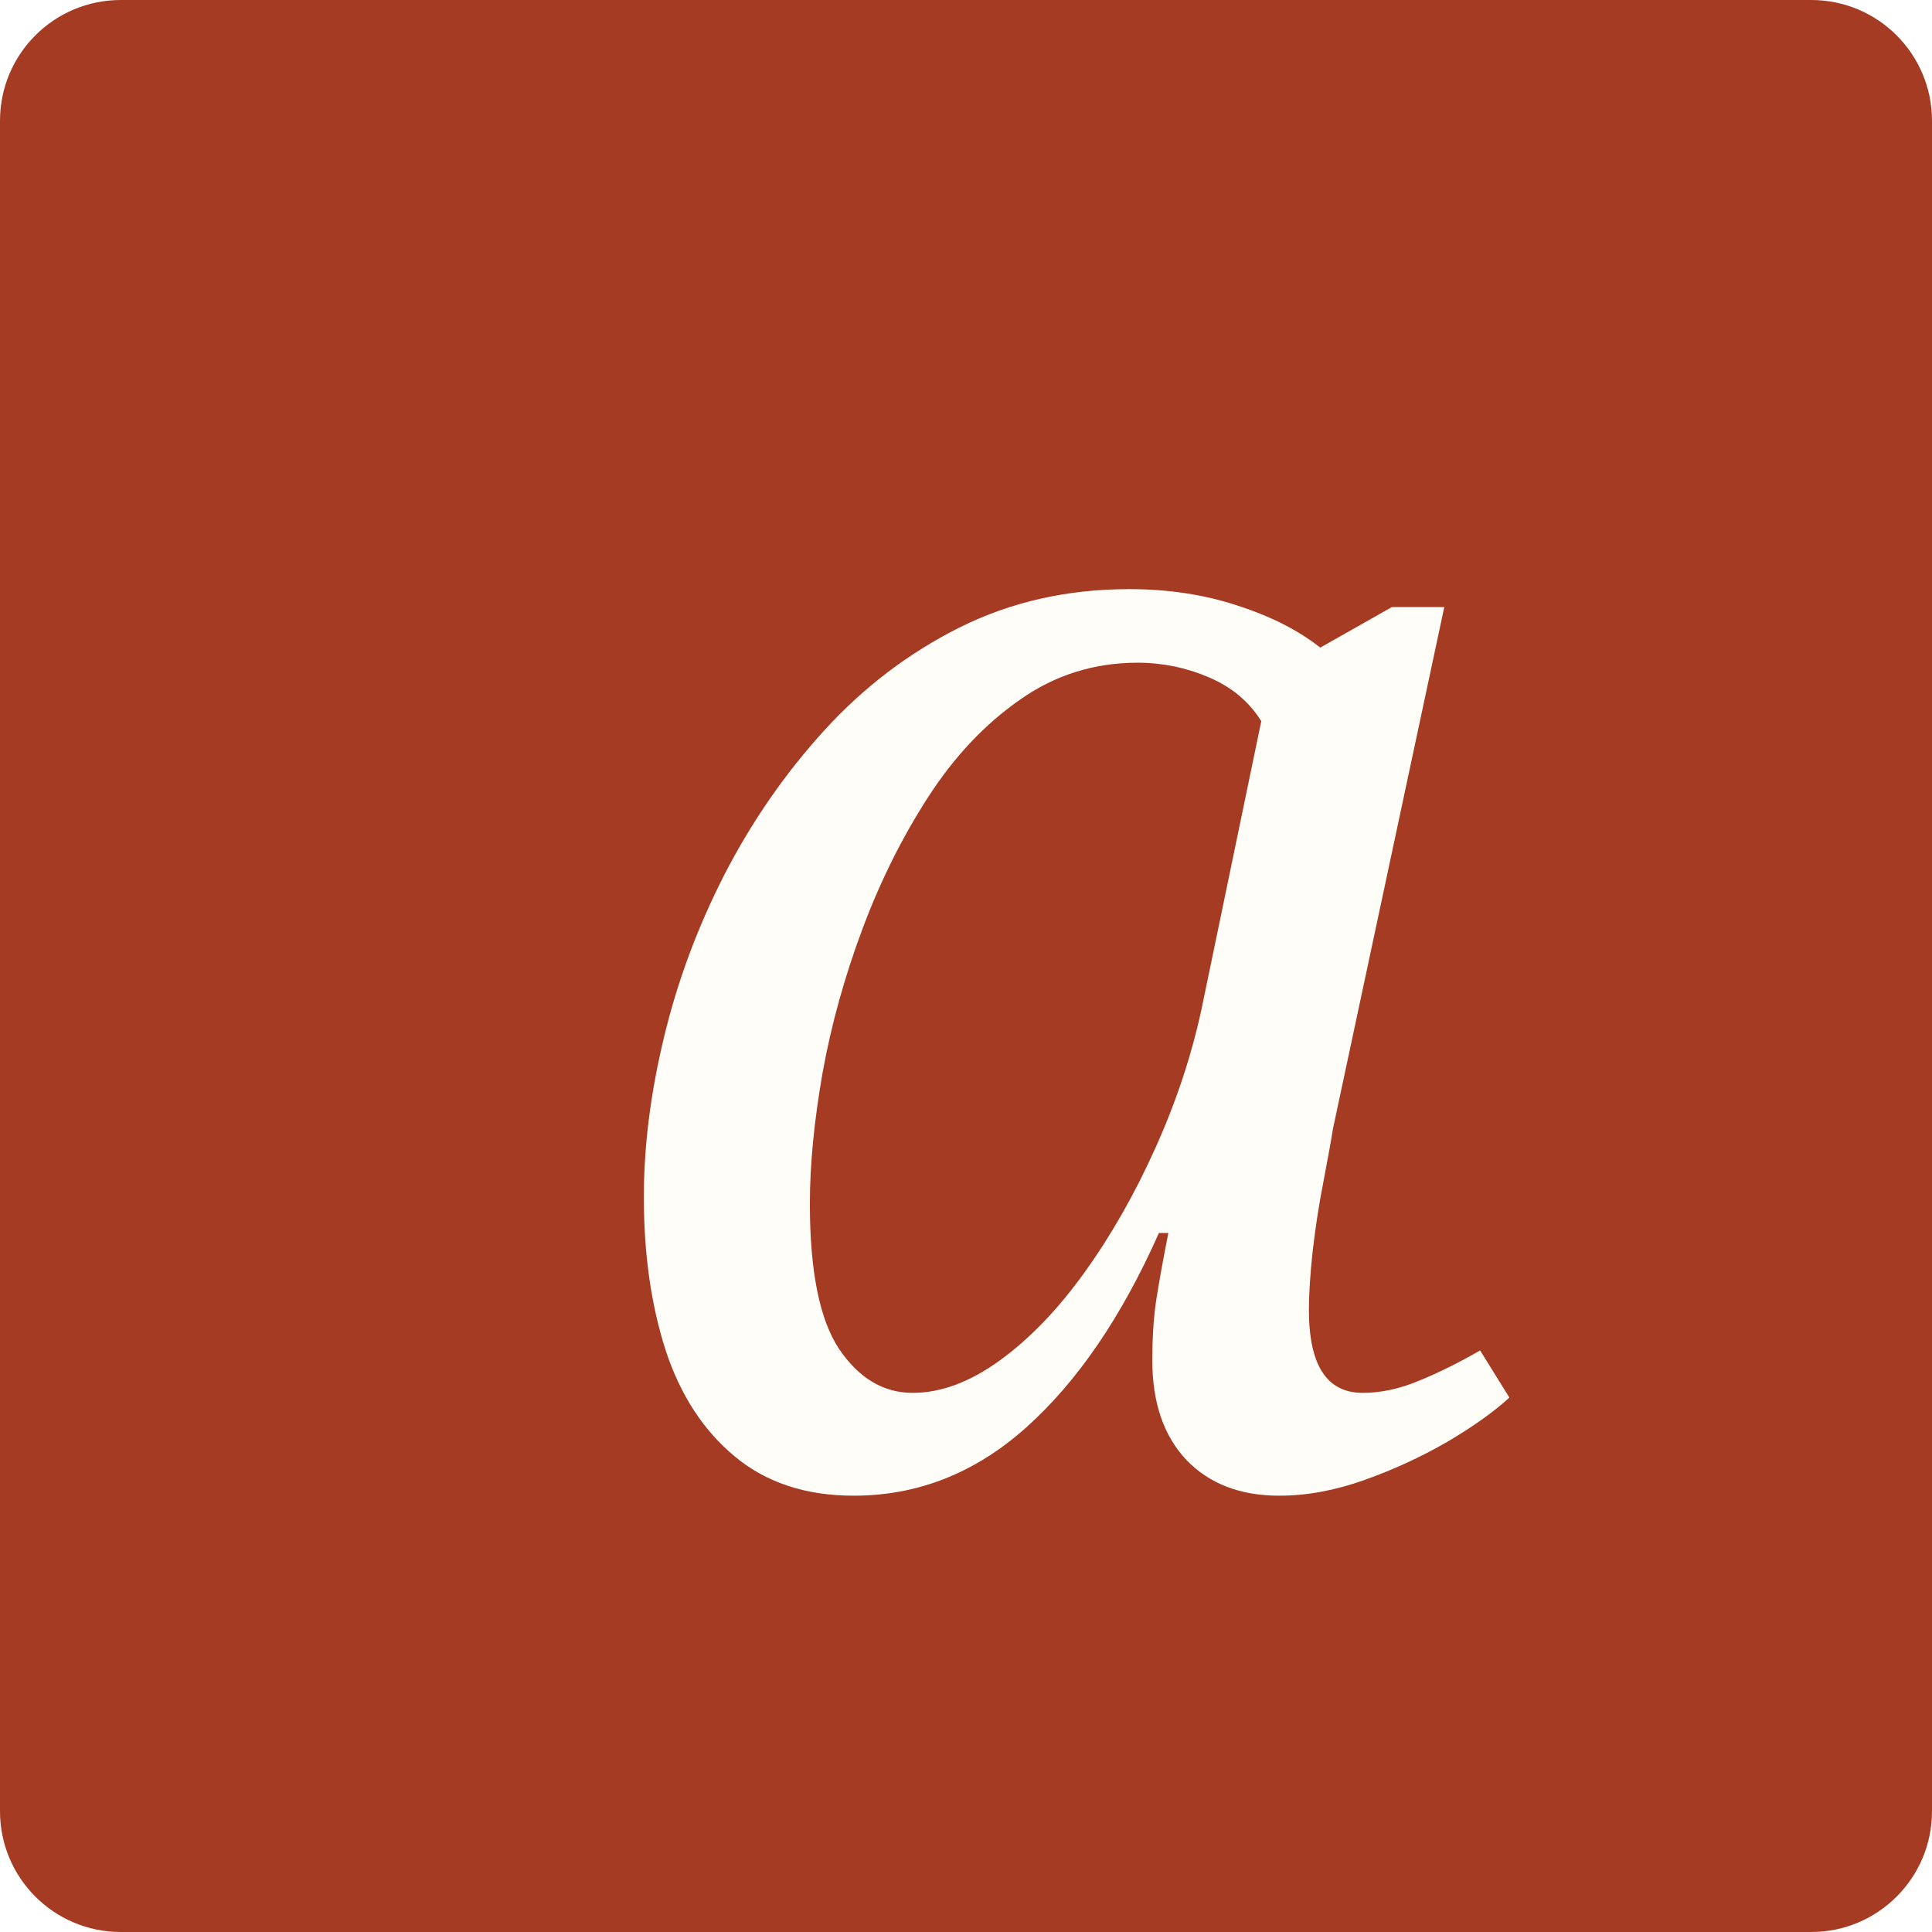
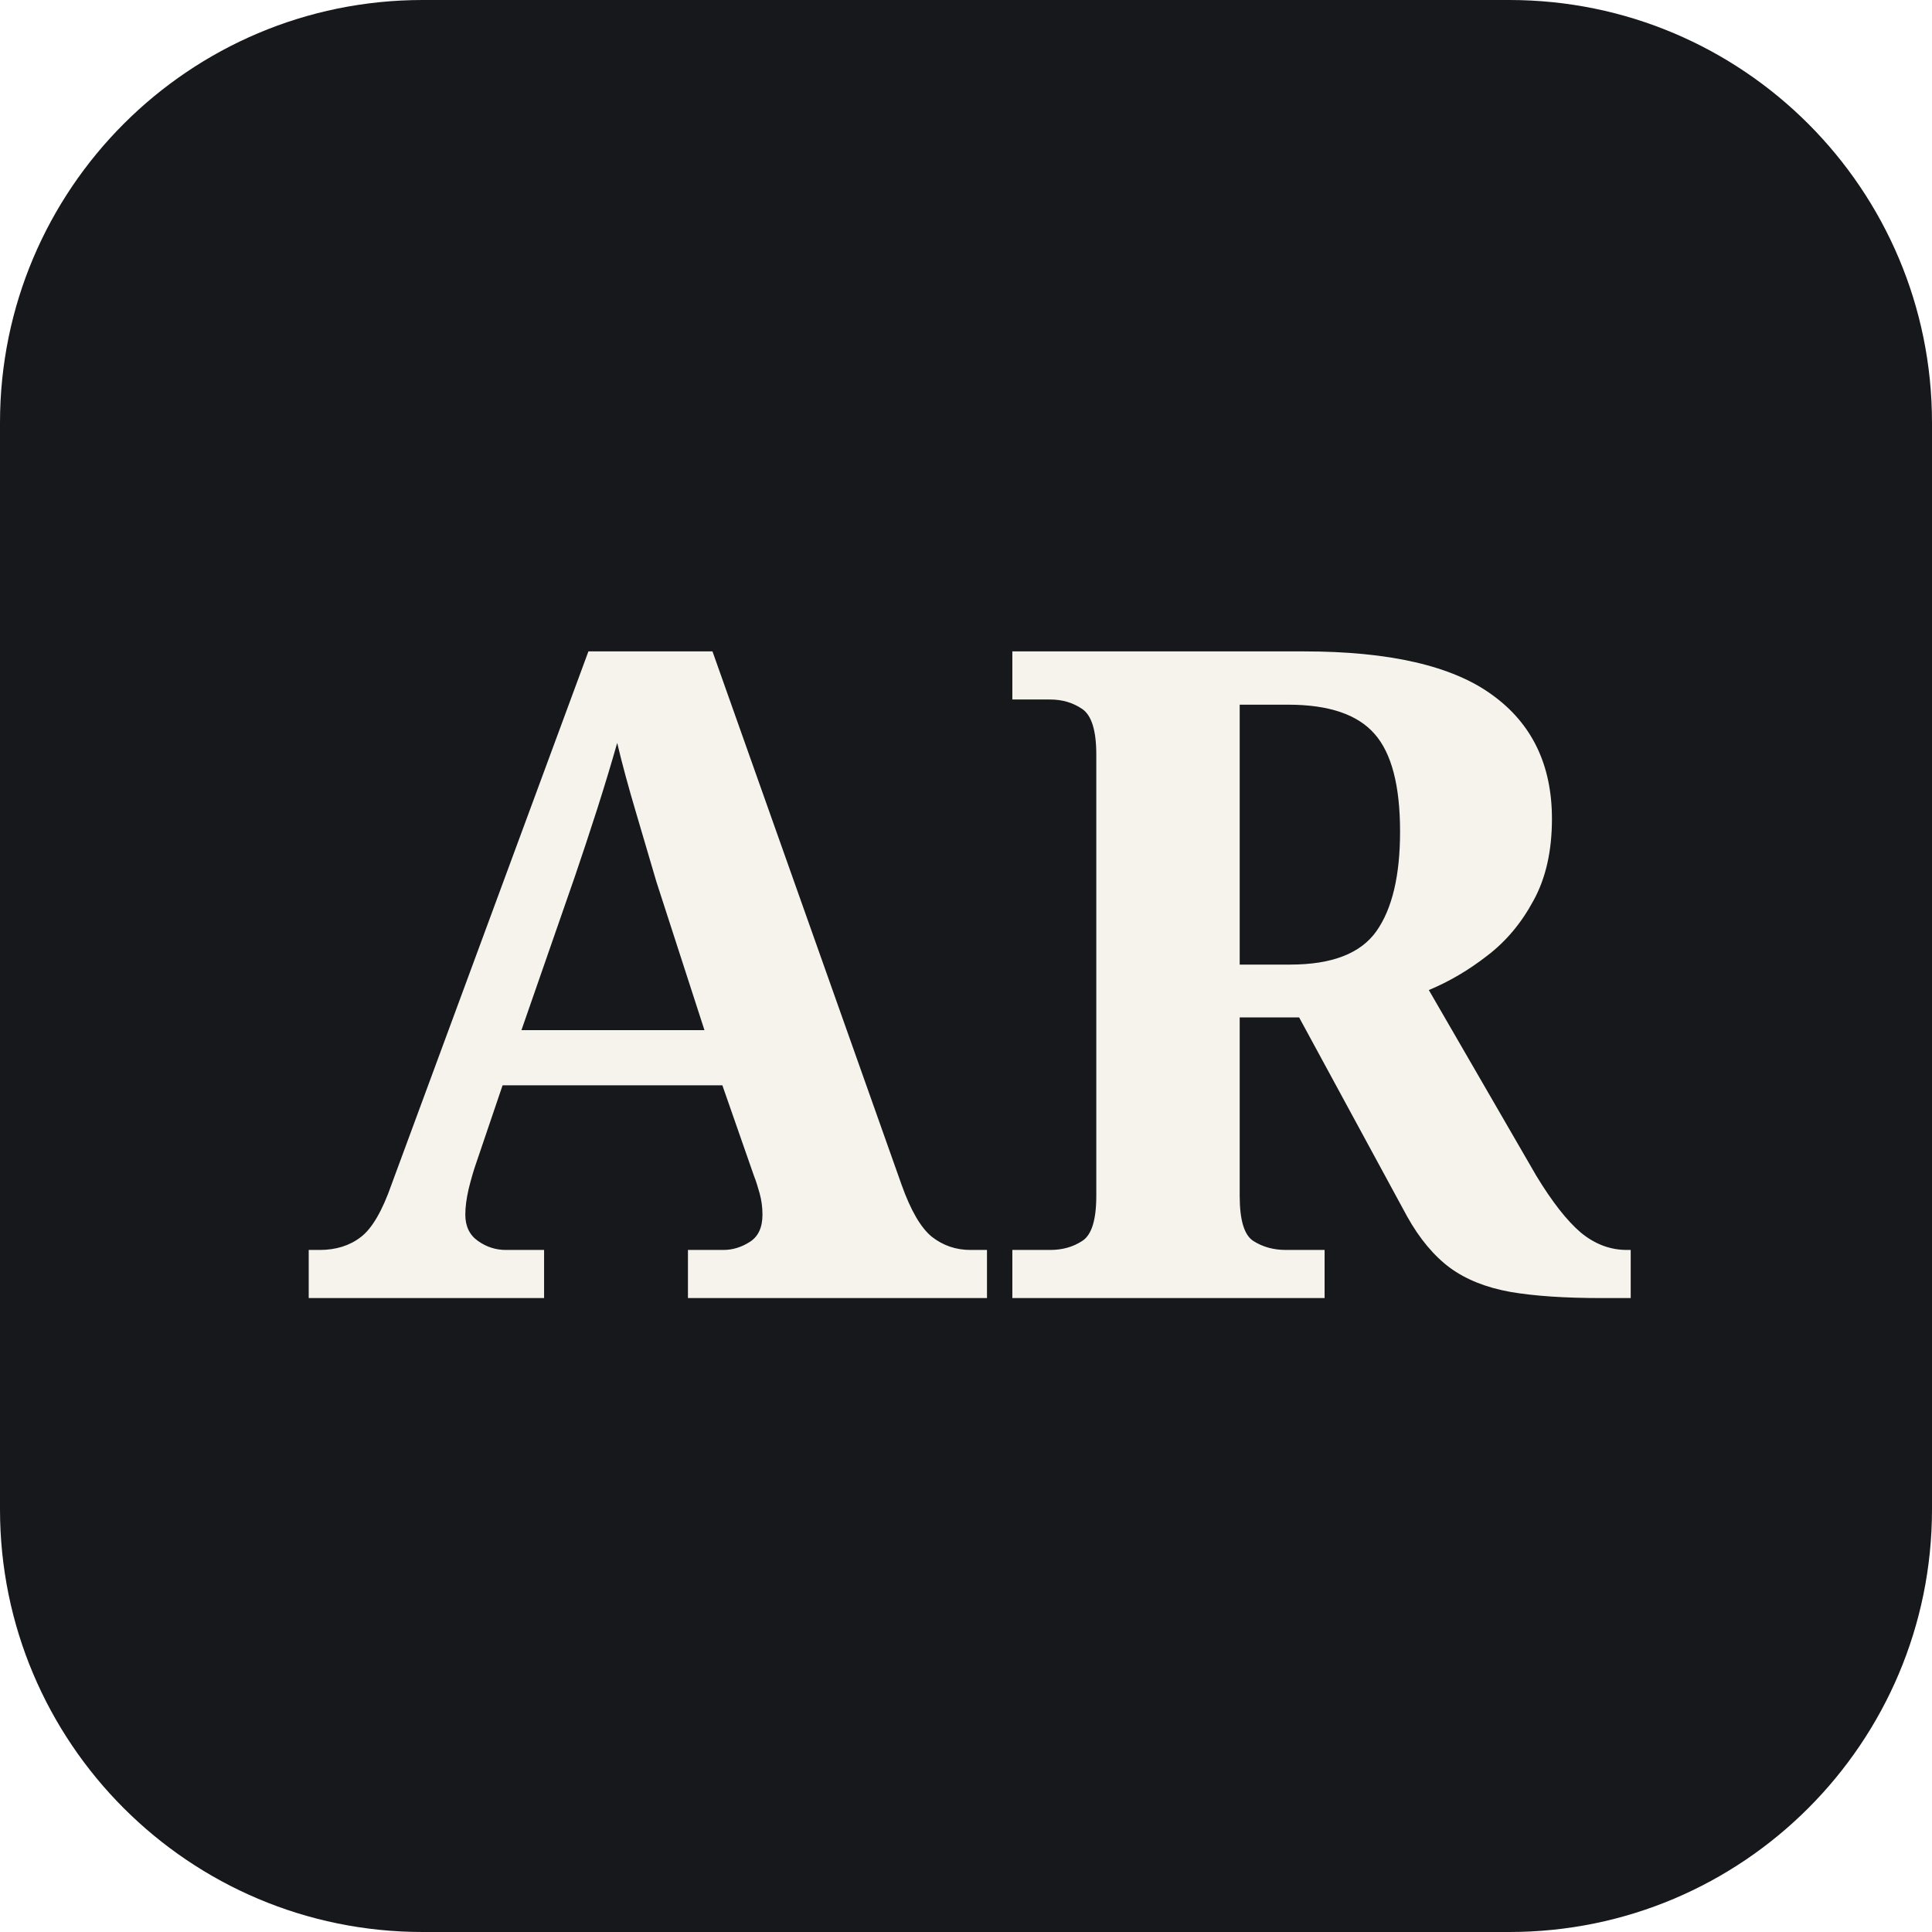
<svg xmlns="http://www.w3.org/2000/svg" viewBox="0 0 64 64">
-   <rect width="64" height="64" rx="4" fill="#a53b22" />
-   <text x="19" y="49" fill="#fffdf8" font-family="Georgia,serif" font-size="54" font-style="italic">a</text>
+   <rect width="64" height="64" rx="14" fill="#17181c" />
+   <text x="32" y="43" text-anchor="middle" font-family="Georgia, serif" font-size="30" font-weight="700" fill="#f6f3ec">AR</text>
</svg>
